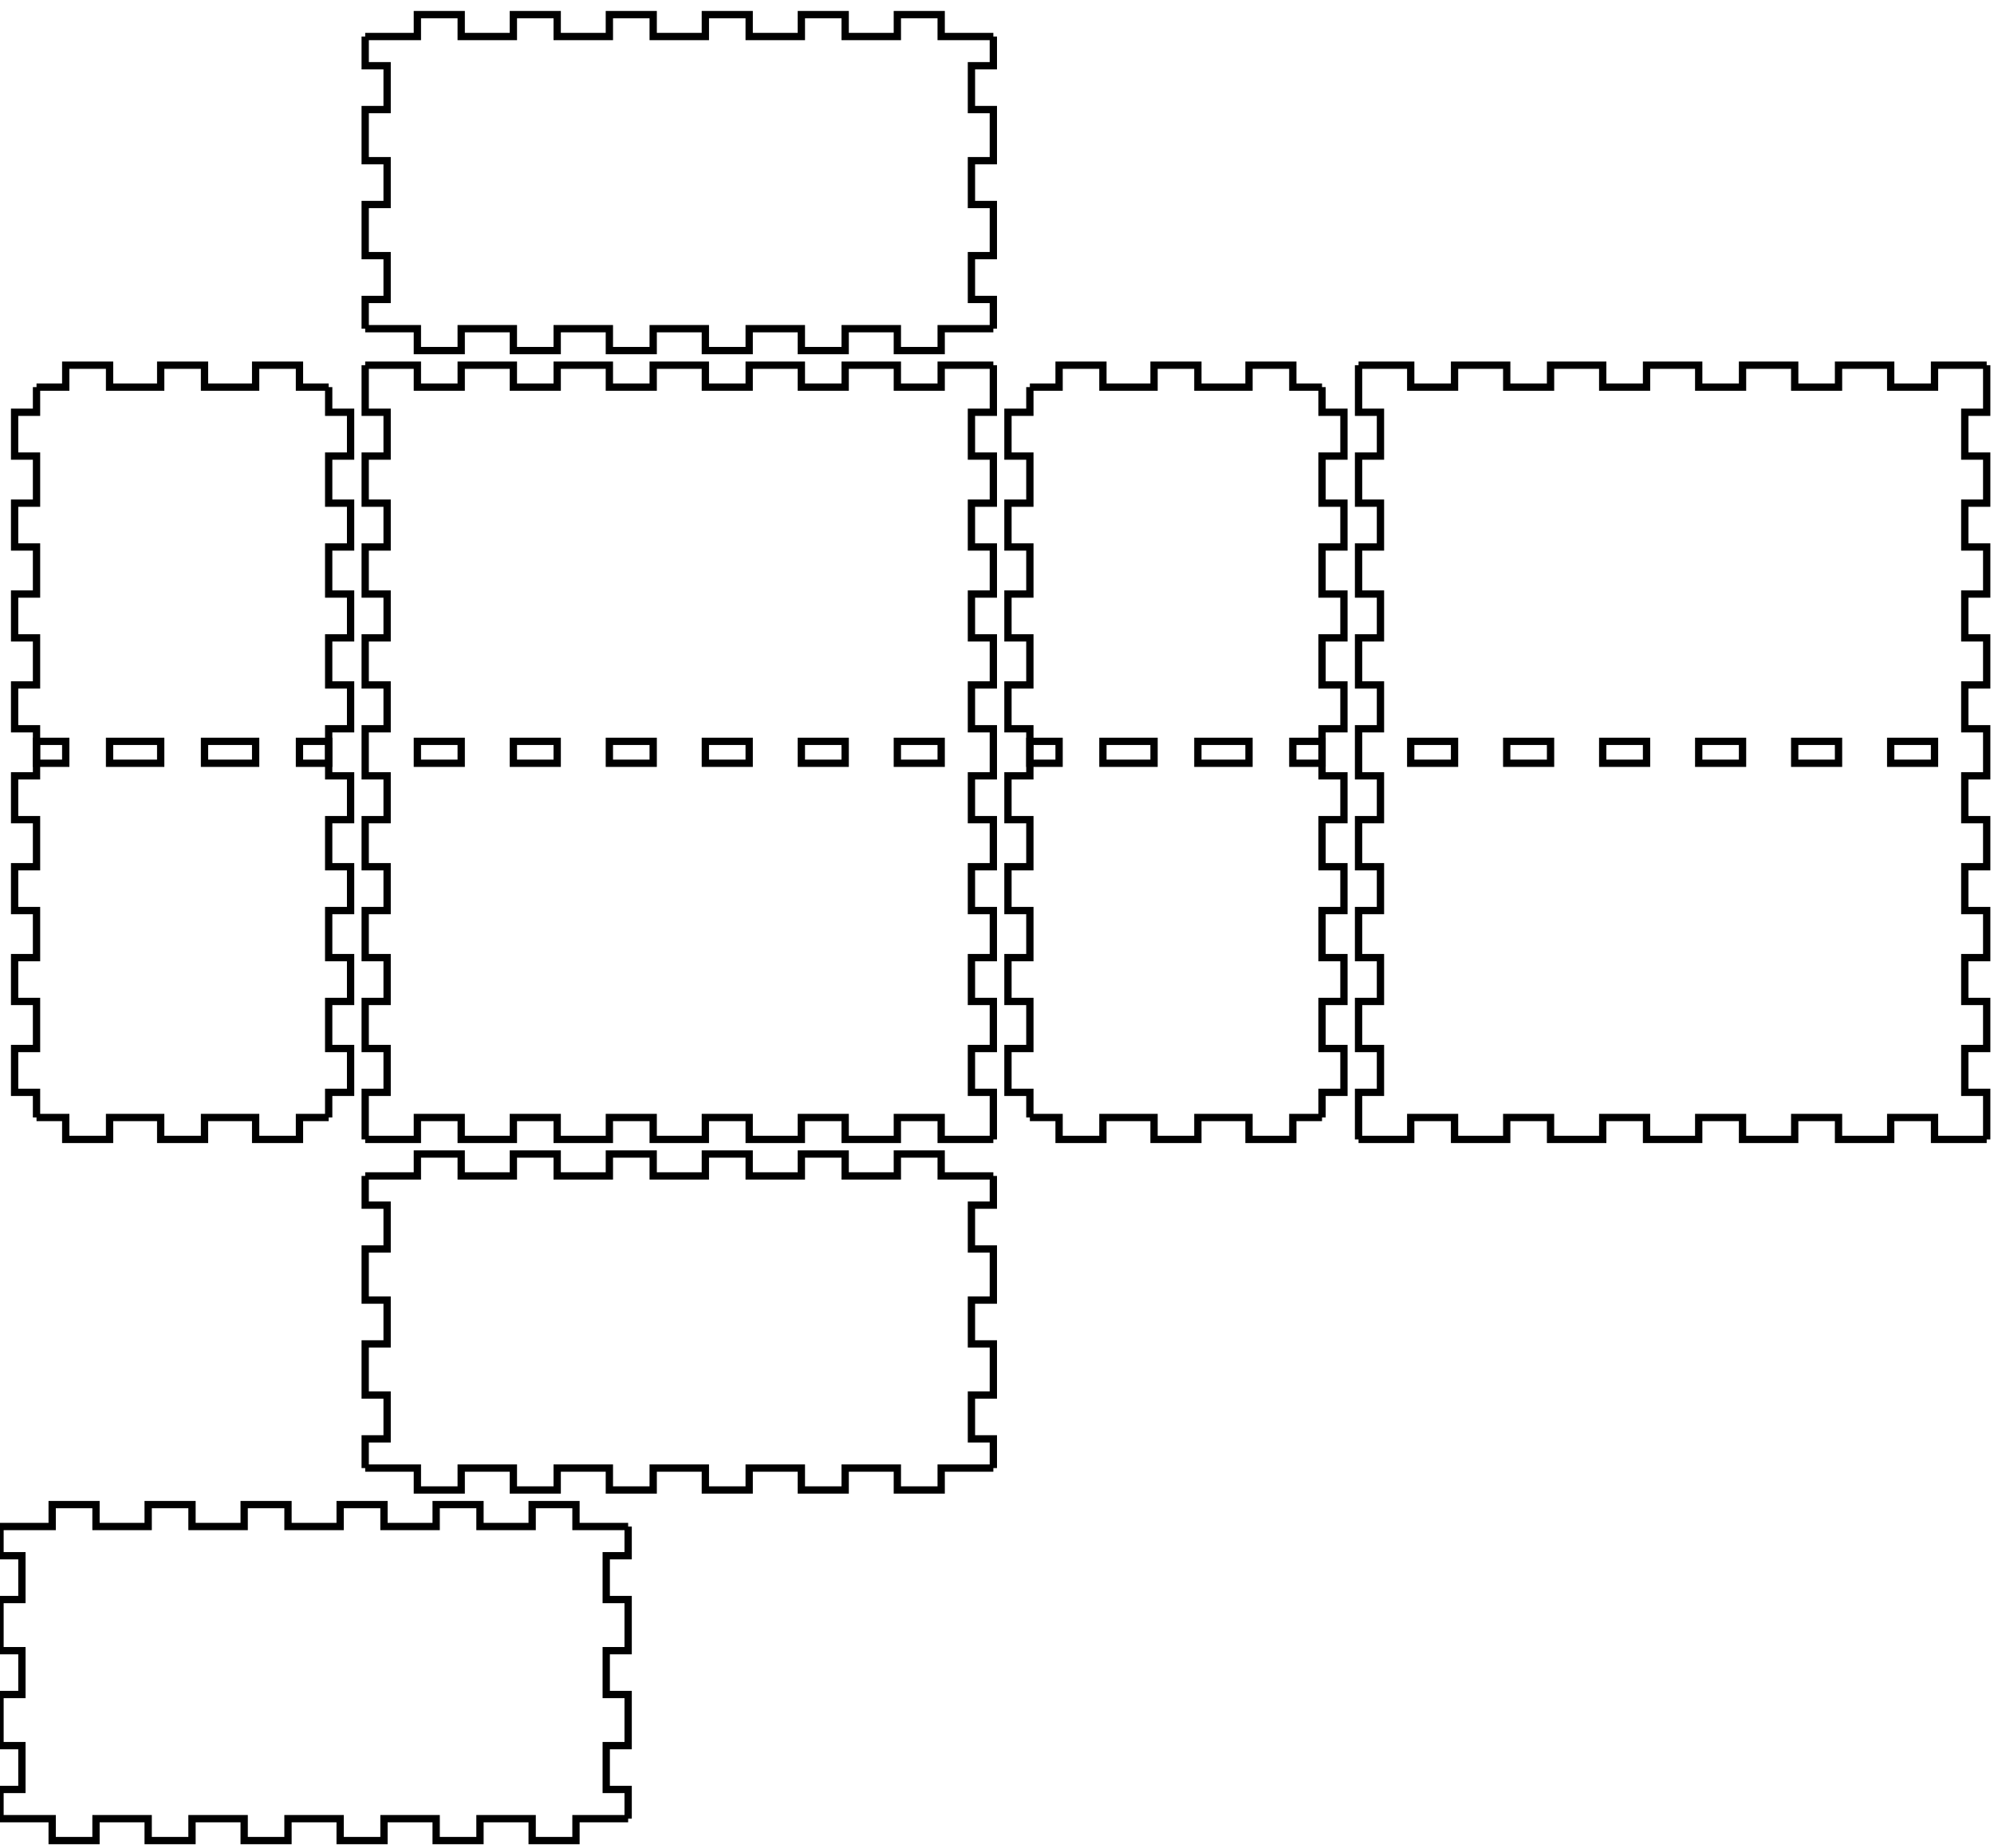
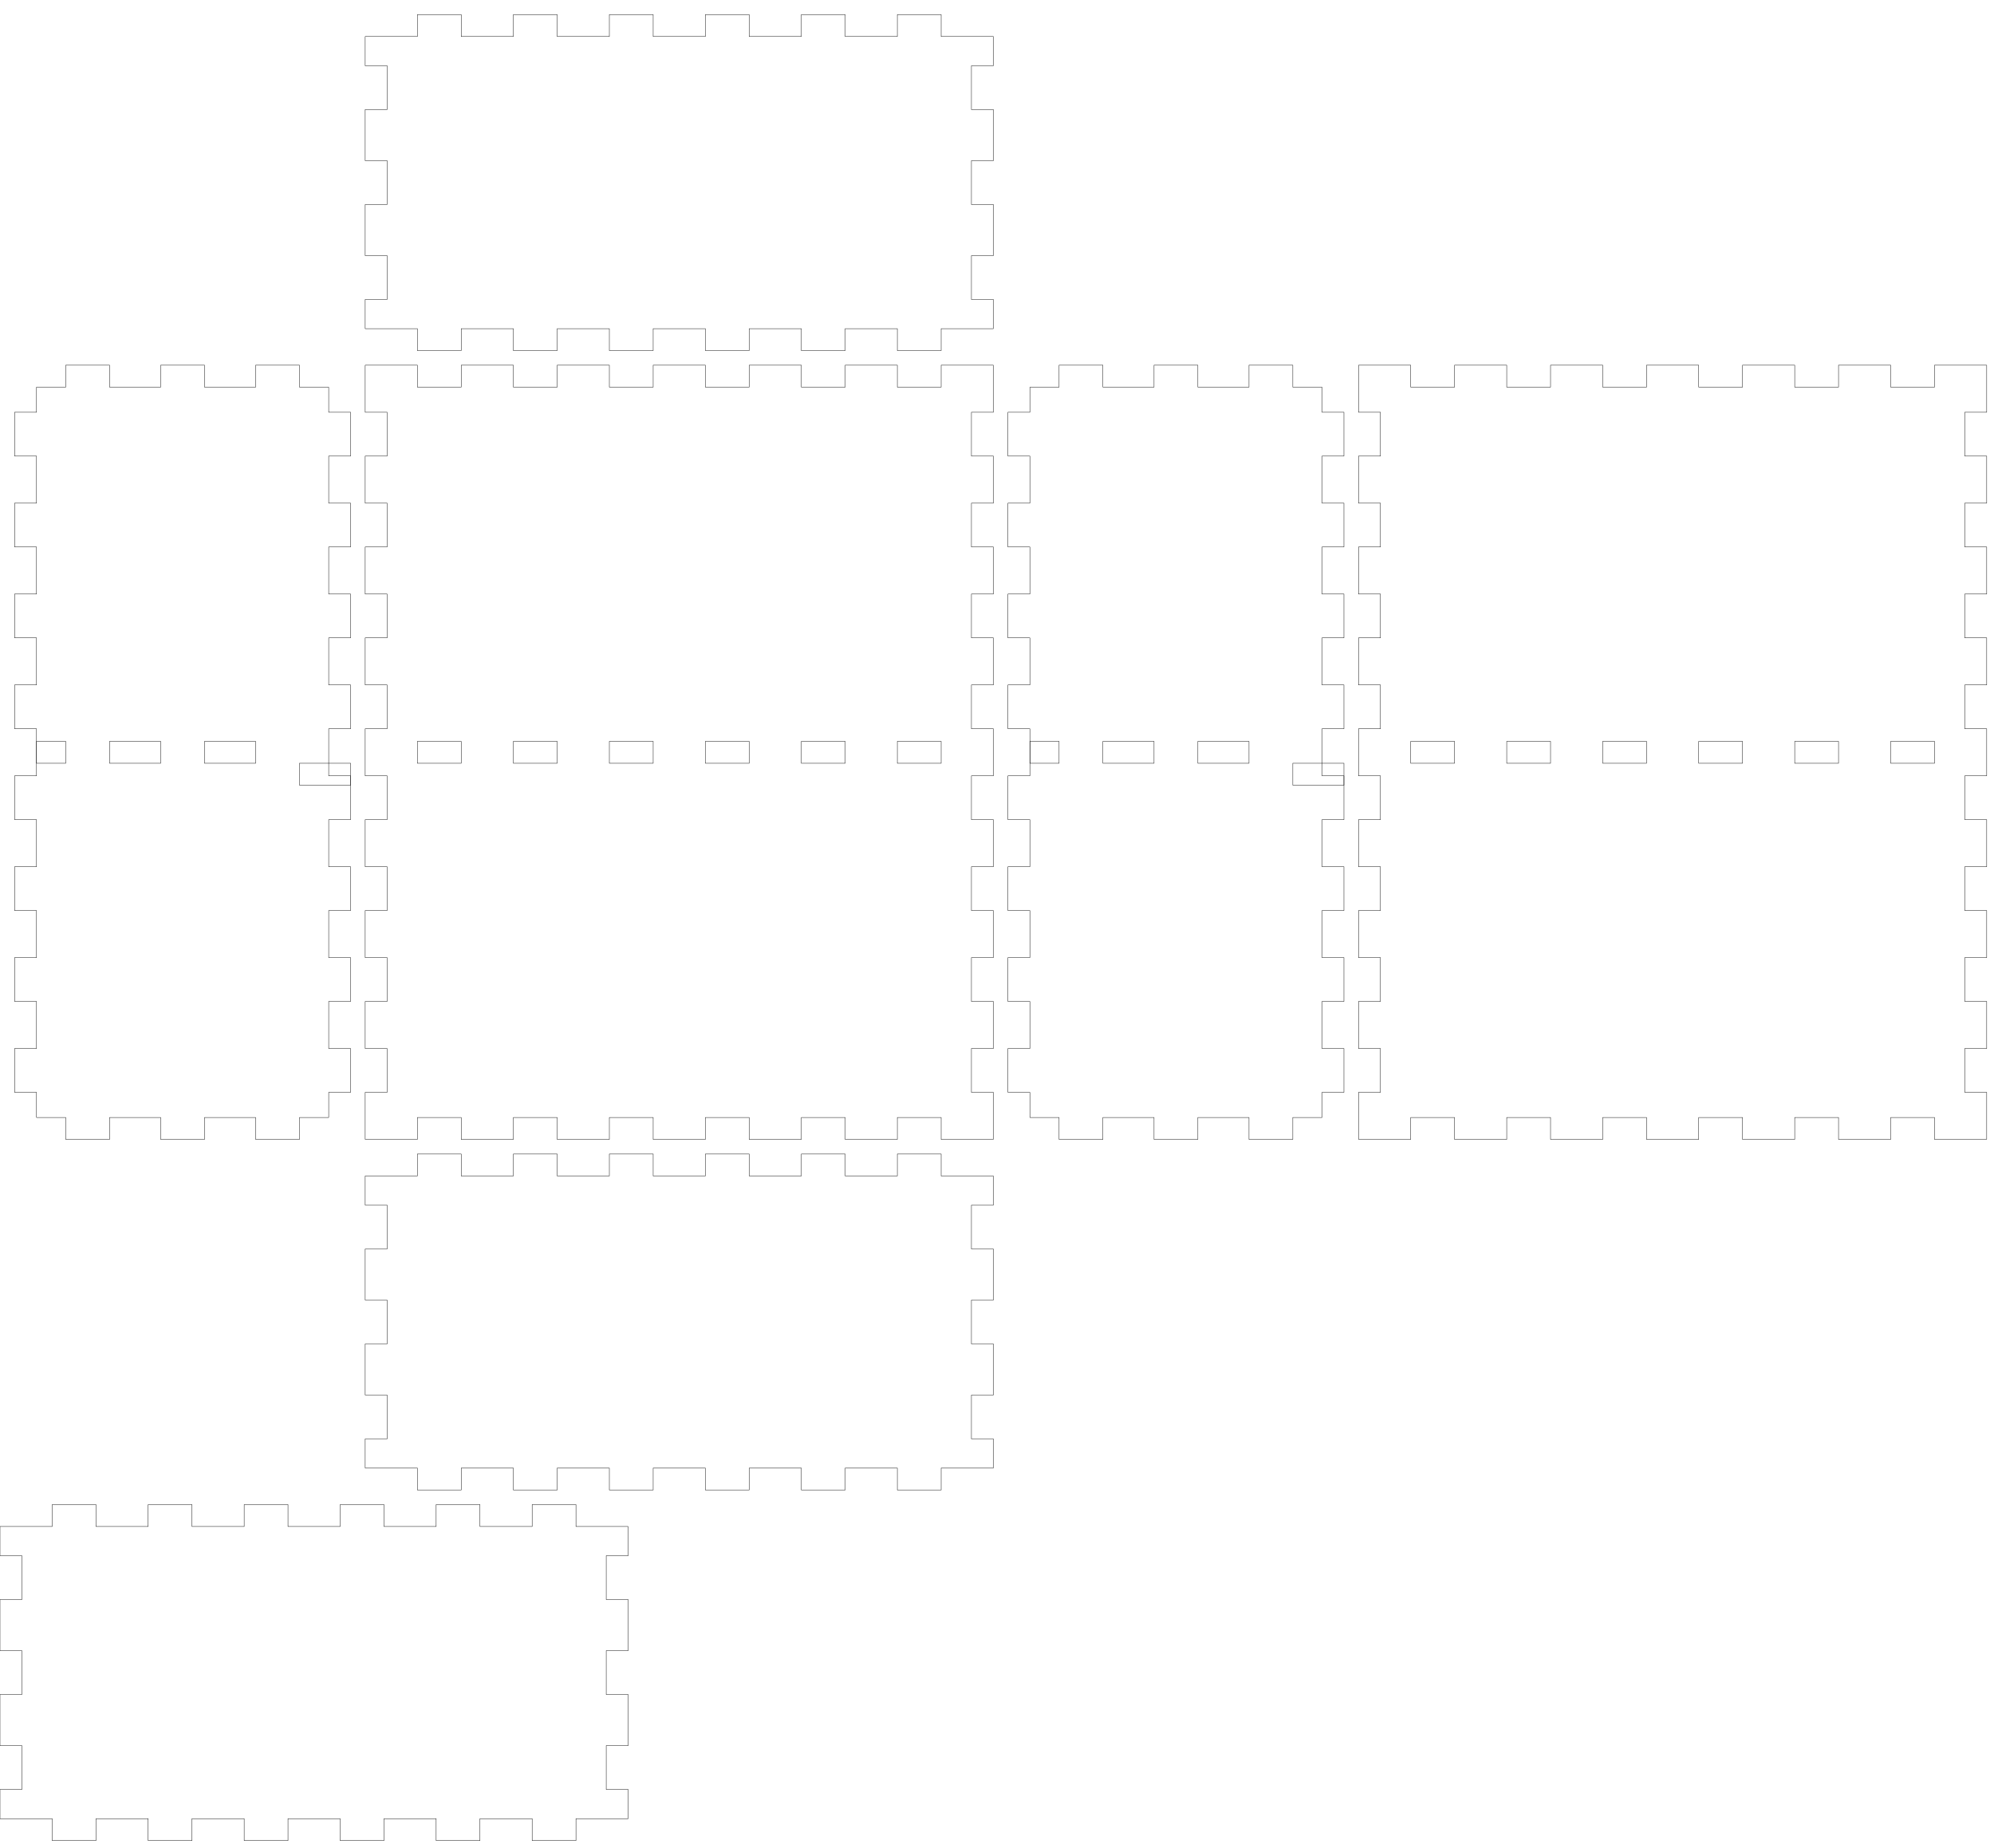
<svg xmlns="http://www.w3.org/2000/svg" width="273mm" height="253mm" viewBox="0 0 273 253" version="1.1" id="svg5">
  <defs id="defs2" />
  <g id="layer1">
    <g id="piece_001">
-       <path id="side_001" style="fill:none;stroke:#000000;stroke-width:1" d="M 50 161 L 57.143 161 L 57.143 158 L 63.143 158 L 63.143 161 L 70.286 161 L 70.286 158 L 76.286 158 L 76.286 161 L 83.429 161 L 83.429 158 L 89.429 158 L 89.429 161 L 96.571 161 L 96.571 158 L 102.571 158 L 102.571 161 L 109.714 161 L 109.714 158 L 115.714 158 L 115.714 161 L 122.857 161 L 122.857 158 L 128.857 158 L 128.857 161 L 136 161" />
-       <path id="side_002" style="fill:none;stroke:#000000;stroke-width:1" d="M 136 161 L 136 165 L 133 165 L 133 171 L 136 171 L 136 178 L 133 178 L 133 184 L 136 184 L 136 191 L 133 191 L 133 197 L 136 197 L 136 201" />
-       <path id="side_003" style="fill:none;stroke:#000000;stroke-width:1" d="M 136 201 L 128.857 201 L 128.857 204 L 122.857 204 L 122.857 201 L 115.714 201 L 115.714 204 L 109.714 204 L 109.714 201 L 102.571 201 L 102.571 204 L 96.571 204 L 96.571 201 L 89.429 201 L 89.429 204 L 83.429 204 L 83.429 201 L 76.286 201 L 76.286 204 L 70.286 204 L 70.286 201 L 63.143 201 L 63.143 204 L 57.143 204 L 57.143 201 L 50 201" />
-       <path id="side_004" style="fill:none;stroke:#000000;stroke-width:1" d="M 50 201 L 50 197 L 53 197 L 53 191 L 50 191 L 50 184 L 53 184 L 53 178 L 50 178 L 50 171 L 53 171 L 53 165 L 50 165 L 50 161" />
+       <path id="side_001" style="fill:none;stroke:#000000;stroke-width:0.051" d="M 50 161 L 57.143 161 L 57.143 158 L 63.143 158 L 63.143 161 L 70.286 161 L 70.286 158 L 76.286 158 L 76.286 161 L 83.429 161 L 83.429 158 L 89.429 158 L 89.429 161 L 96.571 161 L 96.571 158 L 102.571 158 L 102.571 161 L 109.714 161 L 109.714 158 L 115.714 158 L 115.714 161 L 122.857 161 L 122.857 158 L 128.857 158 L 128.857 161 L 136 161" />
+       <path id="side_002" style="fill:none;stroke:#000000;stroke-width:0.051" d="M 136 161 L 136 165 L 133 165 L 133 171 L 136 171 L 136 178 L 133 178 L 133 184 L 136 184 L 136 191 L 133 191 L 133 197 L 136 197 L 136 201" />
+       <path id="side_003" style="fill:none;stroke:#000000;stroke-width:0.051" d="M 136 201 L 128.857 201 L 128.857 204 L 122.857 204 L 122.857 201 L 115.714 201 L 115.714 204 L 109.714 204 L 109.714 201 L 102.571 201 L 102.571 204 L 96.571 204 L 96.571 201 L 89.429 201 L 89.429 204 L 83.429 204 L 83.429 201 L 76.286 201 L 76.286 204 L 70.286 204 L 70.286 201 L 63.143 201 L 63.143 204 L 57.143 204 L 57.143 201 L 50 201" />
+       <path id="side_004" style="fill:none;stroke:#000000;stroke-width:0.051" d="M 50 201 L 50 197 L 53 197 L 53 191 L 50 191 L 50 184 L 53 184 L 53 178 L 50 178 L 50 171 L 53 171 L 53 165 L 50 165 L 50 161" />
    </g>
    <g id="xdivider_001">
-       <path id="side_005" style="fill:none;stroke:#000000;stroke-width:1" d="M 0 209 L 7.143 209 L 7.143 206 L 13.143 206 L 13.143 209 L 20.286 209 L 20.286 206 L 26.286 206 L 26.286 209 L 33.429 209 L 33.429 206 L 39.429 206 L 39.429 209 L 46.571 209 L 46.571 206 L 52.571 206 L 52.571 209 L 59.714 209 L 59.714 206 L 65.714 206 L 65.714 209 L 72.857 209 L 72.857 206 L 78.857 206 L 78.857 209 L 86 209" />
-       <path id="side_006" style="fill:none;stroke:#000000;stroke-width:1" d="M 86 209 L 86 213 L 83 213 L 83 219 L 86 219 L 86 226 L 83 226 L 83 232 L 86 232 L 86 239 L 83 239 L 83 245 L 86 245 L 86 249" />
-       <path id="side_007" style="fill:none;stroke:#000000;stroke-width:1" d="M 86 249 L 78.857 249 L 78.857 252 L 72.857 252 L 72.857 249 L 65.714 249 L 65.714 252 L 59.714 252 L 59.714 249 L 52.571 249 L 52.571 252 L 46.571 252 L 46.571 249 L 39.429 249 L 39.429 252 L 33.429 252 L 33.429 249 L 26.286 249 L 26.286 252 L 20.286 252 L 20.286 249 L 13.143 249 L 13.143 252 L 7.143 252 L 7.143 249 L 0 249" />
-       <path id="side_008" style="fill:none;stroke:#000000;stroke-width:1" d="M 0 249 L 0 245 L 3 245 L 3 239 L 0 239 L 0 232 L 3 232 L 3 226 L 0 226 L 0 219 L 3 219 L 3 213 L 0 213 L 0 209" />
+       <path id="side_005" style="fill:none;stroke:#000000;stroke-width:0.051" d="M 0 209 L 7.143 209 L 7.143 206 L 13.143 206 L 13.143 209 L 20.286 209 L 20.286 206 L 26.286 206 L 26.286 209 L 33.429 209 L 33.429 206 L 39.429 206 L 39.429 209 L 46.571 209 L 46.571 206 L 52.571 206 L 52.571 209 L 59.714 209 L 59.714 206 L 65.714 206 L 65.714 209 L 72.857 209 L 72.857 206 L 78.857 206 L 78.857 209 L 86 209" />
+       <path id="side_006" style="fill:none;stroke:#000000;stroke-width:0.051" d="M 86 209 L 86 213 L 83 213 L 83 219 L 86 219 L 86 226 L 83 226 L 83 232 L 86 232 L 86 239 L 83 239 L 83 245 L 86 245 L 86 249" />
+       <path id="side_007" style="fill:none;stroke:#000000;stroke-width:0.051" d="M 86 249 L 78.857 249 L 78.857 252 L 72.857 252 L 72.857 249 L 65.714 249 L 65.714 252 L 59.714 252 L 59.714 249 L 52.571 249 L 52.571 252 L 46.571 252 L 46.571 249 L 39.429 249 L 39.429 252 L 33.429 252 L 33.429 249 L 26.286 249 L 26.286 252 L 20.286 252 L 20.286 249 L 13.143 249 L 13.143 252 L 7.143 252 L 7.143 249 L 0 249" />
+       <path id="side_008" style="fill:none;stroke:#000000;stroke-width:0.051" d="M 0 249 L 0 245 L 3 245 L 3 239 L 0 239 L 0 232 L 3 232 L 3 226 L 0 226 L 0 219 L 3 219 L 3 213 L 0 213 L 0 209" />
    </g>
    <g id="piece_002">
-       <path id="side_009" style="fill:none;stroke:#000000;stroke-width:1" d="M 5 53 L 9 53 L 9 50 L 15 50 L 15 53 L 22 53 L 22 50 L 28 50 L 28 53 L 35 53 L 35 50 L 41 50 L 41 53 L 45 53" />
-       <path id="hole_001" style="fill:none;stroke:#000000;stroke-width:1" d="M 5 104.5 L 9 104.5 L 9 101.5 L 5 101.5 L 5 104.5 Z" />
-       <path id="hole_002" style="fill:none;stroke:#000000;stroke-width:1" d="M 15 104.5 L 22 104.5 L 22 101.5 L 15 101.5 L 15 104.5 Z" />
-       <path id="hole_003" style="fill:none;stroke:#000000;stroke-width:1" d="M 28 104.5 L 35 104.5 L 35 101.5 L 28 101.5 L 28 104.5 Z" />
-       <path id="hole_004" style="fill:none;stroke:#000000;stroke-width:1" d="M 41 104.5 L 45 104.5 L 45 101.5 L 41 101.5 L 41 104.5 Z" />
-       <path id="side_010" style="fill:none;stroke:#000000;stroke-width:1" d="M 45 53 L 45 56.444 L 48 56.444 L 48 62.444 L 45 62.444 L 45 68.889 L 48 68.889 L 48 74.889 L 45 74.889 L 45 81.333 L 48 81.333 L 48 87.333 L 45 87.333 L 45 93.778 L 48 93.778 L 48 99.778 L 45 99.778 L 45 106.222 L 48 106.222 L 48 112.222 L 45 112.222 L 45 118.667 L 48 118.667 L 48 124.667 L 45 124.667 L 45 131.111 L 48 131.111 L 48 137.111 L 45 137.111 L 45 143.556 L 48 143.556 L 48 149.556 L 45 149.556 L 45 153" />
-       <path id="side_011" style="fill:none;stroke:#000000;stroke-width:1" d="M 45 153 L 41 153 L 41 156 L 35 156 L 35 153 L 28 153 L 28 156 L 22 156 L 22 153 L 15 153 L 15 156 L 9 156 L 9 153 L 5 153" />
-       <path id="side_012" style="fill:none;stroke:#000000;stroke-width:1" d="M 5 153 L 5 149.556 L 2 149.556 L 2 143.556 L 5 143.556 L 5 137.111 L 2 137.111 L 2 131.111 L 5 131.111 L 5 124.667 L 2 124.667 L 2 118.667 L 5 118.667 L 5 112.222 L 2 112.222 L 2 106.222 L 5 106.222 L 5 99.778 L 2 99.778 L 2 93.778 L 5 93.778 L 5 87.333 L 2 87.333 L 2 81.333 L 5 81.333 L 5 74.889 L 2 74.889 L 2 68.889 L 5 68.889 L 5 62.444 L 2 62.444 L 2 56.444 L 5 56.444 L 5 53" />
+       <path id="side_009" style="fill:none;stroke:#000000;stroke-width:0.051" d="M 5 53 L 9 53 L 9 50 L 15 50 L 15 53 L 22 53 L 22 50 L 28 50 L 28 53 L 35 53 L 35 50 L 41 50 L 41 53 L 45 53" />
+       <path id="hole_001" style="fill:none;stroke:#000000;stroke-width:0.051" d="M 5 104.5 L 9 104.5 L 9 101.5 L 5 101.5 L 5 104.5 Z" />
+       <path id="hole_002" style="fill:none;stroke:#000000;stroke-width:0.051" d="M 15 104.5 L 22 104.5 L 22 101.5 L 15 101.5 L 15 104.5 Z" />
+       <path id="hole_003" style="fill:none;stroke:#000000;stroke-width:0.051" d="M 28 104.5 L 35 104.5 L 35 101.5 L 28 101.5 L 28 104.5 Z" />
+       <path id="hole_004" style="fill:none;stroke:#000000;stroke-width:0.051" d="M 41 104.5 L 48 104.5 L 48 107.5 L 41 107.5 L 41 104.5 Z" />
+       <path id="side_010" style="fill:none;stroke:#000000;stroke-width:0.051" d="M 45 53 L 45 56.444 L 48 56.444 L 48 62.444 L 45 62.444 L 45 68.889 L 48 68.889 L 48 74.889 L 45 74.889 L 45 81.333 L 48 81.333 L 48 87.333 L 45 87.333 L 45 93.778 L 48 93.778 L 48 99.778 L 45 99.778 L 45 106.222 L 48 106.222 L 48 112.222 L 45 112.222 L 45 118.667 L 48 118.667 L 48 124.667 L 45 124.667 L 45 131.111 L 48 131.111 L 48 137.111 L 45 137.111 L 45 143.556 L 48 143.556 L 48 149.556 L 45 149.556 L 45 153" />
+       <path id="side_011" style="fill:none;stroke:#000000;stroke-width:0.051" d="M 45 153 L 41 153 L 41 156 L 35 156 L 35 153 L 28 153 L 28 156 L 22 156 L 22 153 L 15 153 L 15 156 L 9 156 L 9 153 L 5 153" />
+       <path id="side_012" style="fill:none;stroke:#000000;stroke-width:0.051" d="M 5 153 L 5 149.556 L 2 149.556 L 2 143.556 L 5 143.556 L 5 137.111 L 2 137.111 L 2 131.111 L 5 131.111 L 5 124.667 L 2 124.667 L 2 118.667 L 5 118.667 L 5 112.222 L 2 112.222 L 2 106.222 L 5 106.222 L 5 99.778 L 2 99.778 L 2 93.778 L 5 93.778 L 5 87.333 L 2 87.333 L 2 81.333 L 5 81.333 L 5 74.889 L 2 74.889 L 2 68.889 L 5 68.889 L 5 62.444 L 2 62.444 L 2 56.444 L 5 56.444 L 5 53" />
    </g>
    <g id="piece_003">
-       <path id="side_013" style="fill:none;stroke:#000000;stroke-width:1" d="M 50 50 L 57.143 50 L 57.143 53 L 63.143 53 L 63.143 50 L 70.286 50 L 70.286 53 L 76.286 53 L 76.286 50 L 83.429 50 L 83.429 53 L 89.429 53 L 89.429 50 L 96.571 50 L 96.571 53 L 102.571 53 L 102.571 50 L 109.714 50 L 109.714 53 L 115.714 53 L 115.714 50 L 122.857 50 L 122.857 53 L 128.857 53 L 128.857 50 L 136 50" />
-       <path id="hole_005" style="fill:none;stroke:#000000;stroke-width:1" d="M 57.143 104.5 L 63.143 104.5 L 63.143 101.5 L 57.143 101.5 L 57.143 104.5 Z" />
-       <path id="hole_006" style="fill:none;stroke:#000000;stroke-width:1" d="M 70.286 104.5 L 76.286 104.5 L 76.286 101.5 L 70.286 101.5 L 70.286 104.5 Z" />
-       <path id="hole_007" style="fill:none;stroke:#000000;stroke-width:1" d="M 83.429 104.5 L 89.429 104.5 L 89.429 101.5 L 83.429 101.5 L 83.429 104.5 Z" />
-       <path id="hole_008" style="fill:none;stroke:#000000;stroke-width:1" d="M 96.571 104.5 L 102.571 104.5 L 102.571 101.5 L 96.571 101.5 L 96.571 104.5 Z" />
-       <path id="hole_009" style="fill:none;stroke:#000000;stroke-width:1" d="M 109.714 104.5 L 115.714 104.5 L 115.714 101.5 L 109.714 101.5 L 109.714 104.5 Z" />
-       <path id="hole_010" style="fill:none;stroke:#000000;stroke-width:1" d="M 122.857 104.5 L 128.857 104.5 L 128.857 101.5 L 122.857 101.5 L 122.857 104.5 Z" />
-       <path id="side_014" style="fill:none;stroke:#000000;stroke-width:1" d="M 136 50 L 136 56.444 L 133 56.444 L 133 62.444 L 136 62.444 L 136 68.889 L 133 68.889 L 133 74.889 L 136 74.889 L 136 81.333 L 133 81.333 L 133 87.333 L 136 87.333 L 136 93.778 L 133 93.778 L 133 99.778 L 136 99.778 L 136 106.222 L 133 106.222 L 133 112.222 L 136 112.222 L 136 118.667 L 133 118.667 L 133 124.667 L 136 124.667 L 136 131.111 L 133 131.111 L 133 137.111 L 136 137.111 L 136 143.556 L 133 143.556 L 133 149.556 L 136 149.556 L 136 156" />
-       <path id="side_015" style="fill:none;stroke:#000000;stroke-width:1" d="M 136 156 L 128.857 156 L 128.857 153 L 122.857 153 L 122.857 156 L 115.714 156 L 115.714 153 L 109.714 153 L 109.714 156 L 102.571 156 L 102.571 153 L 96.571 153 L 96.571 156 L 89.429 156 L 89.429 153 L 83.429 153 L 83.429 156 L 76.286 156 L 76.286 153 L 70.286 153 L 70.286 156 L 63.143 156 L 63.143 153 L 57.143 153 L 57.143 156 L 50 156" />
-       <path id="side_016" style="fill:none;stroke:#000000;stroke-width:1" d="M 50 156 L 50 149.556 L 53 149.556 L 53 143.556 L 50 143.556 L 50 137.111 L 53 137.111 L 53 131.111 L 50 131.111 L 50 124.667 L 53 124.667 L 53 118.667 L 50 118.667 L 50 112.222 L 53 112.222 L 53 106.222 L 50 106.222 L 50 99.778 L 53 99.778 L 53 93.778 L 50 93.778 L 50 87.333 L 53 87.333 L 53 81.333 L 50 81.333 L 50 74.889 L 53 74.889 L 53 68.889 L 50 68.889 L 50 62.444 L 53 62.444 L 53 56.444 L 50 56.444 L 50 50" />
+       <path id="side_013" style="fill:none;stroke:#000000;stroke-width:0.051" d="M 50 50 L 57.143 50 L 57.143 53 L 63.143 53 L 63.143 50 L 70.286 50 L 70.286 53 L 76.286 53 L 76.286 50 L 83.429 50 L 83.429 53 L 89.429 53 L 89.429 50 L 96.571 50 L 96.571 53 L 102.571 53 L 102.571 50 L 109.714 50 L 109.714 53 L 115.714 53 L 115.714 50 L 122.857 50 L 122.857 53 L 128.857 53 L 128.857 50 L 136 50" />
+       <path id="hole_005" style="fill:none;stroke:#000000;stroke-width:0.051" d="M 57.143 104.5 L 63.143 104.5 L 63.143 101.5 L 57.143 101.5 L 57.143 104.5 Z" />
+       <path id="hole_006" style="fill:none;stroke:#000000;stroke-width:0.051" d="M 70.286 104.5 L 76.286 104.5 L 76.286 101.5 L 70.286 101.5 L 70.286 104.5 Z" />
+       <path id="hole_007" style="fill:none;stroke:#000000;stroke-width:0.051" d="M 83.429 104.5 L 89.429 104.5 L 89.429 101.5 L 83.429 101.5 L 83.429 104.5 Z" />
+       <path id="hole_008" style="fill:none;stroke:#000000;stroke-width:0.051" d="M 96.571 104.5 L 102.571 104.5 L 102.571 101.5 L 96.571 101.5 L 96.571 104.5 Z" />
+       <path id="hole_009" style="fill:none;stroke:#000000;stroke-width:0.051" d="M 109.714 104.5 L 115.714 104.5 L 115.714 101.5 L 109.714 101.5 L 109.714 104.5 Z" />
+       <path id="hole_010" style="fill:none;stroke:#000000;stroke-width:0.051" d="M 122.857 104.5 L 128.857 104.5 L 128.857 101.5 L 122.857 101.5 L 122.857 104.5 Z" />
+       <path id="side_014" style="fill:none;stroke:#000000;stroke-width:0.051" d="M 136 50 L 136 56.444 L 133 56.444 L 133 62.444 L 136 62.444 L 136 68.889 L 133 68.889 L 133 74.889 L 136 74.889 L 136 81.333 L 133 81.333 L 133 87.333 L 136 87.333 L 136 93.778 L 133 93.778 L 133 99.778 L 136 99.778 L 136 106.222 L 133 106.222 L 133 112.222 L 136 112.222 L 136 118.667 L 133 118.667 L 133 124.667 L 136 124.667 L 136 131.111 L 133 131.111 L 133 137.111 L 136 137.111 L 136 143.556 L 133 143.556 L 133 149.556 L 136 149.556 L 136 156" />
+       <path id="side_015" style="fill:none;stroke:#000000;stroke-width:0.051" d="M 136 156 L 128.857 156 L 128.857 153 L 122.857 153 L 122.857 156 L 115.714 156 L 115.714 153 L 109.714 153 L 109.714 156 L 102.571 156 L 102.571 153 L 96.571 153 L 96.571 156 L 89.429 156 L 89.429 153 L 83.429 153 L 83.429 156 L 76.286 156 L 76.286 153 L 70.286 153 L 70.286 156 L 63.143 156 L 63.143 153 L 57.143 153 L 57.143 156 L 50 156" />
+       <path id="side_016" style="fill:none;stroke:#000000;stroke-width:0.051" d="M 50 156 L 50 149.556 L 53 149.556 L 53 143.556 L 50 143.556 L 50 137.111 L 53 137.111 L 53 131.111 L 50 131.111 L 50 124.667 L 53 124.667 L 53 118.667 L 50 118.667 L 50 112.222 L 53 112.222 L 53 106.222 L 50 106.222 L 50 99.778 L 53 99.778 L 53 93.778 L 50 93.778 L 50 87.333 L 53 87.333 L 53 81.333 L 50 81.333 L 50 74.889 L 53 74.889 L 53 68.889 L 50 68.889 L 50 62.444 L 53 62.444 L 53 56.444 L 50 56.444 L 50 50" />
    </g>
    <g id="piece_004">
-       <path id="side_017" style="fill:none;stroke:#000000;stroke-width:1" d="M 141 53 L 145 53 L 145 50 L 151 50 L 151 53 L 158 53 L 158 50 L 164 50 L 164 53 L 171 53 L 171 50 L 177 50 L 177 53 L 181 53" />
-       <path id="hole_011" style="fill:none;stroke:#000000;stroke-width:1" d="M 141 104.5 L 145 104.5 L 145 101.5 L 141 101.5 L 141 104.5 Z" />
-       <path id="hole_012" style="fill:none;stroke:#000000;stroke-width:1" d="M 151 104.5 L 158 104.5 L 158 101.5 L 151 101.5 L 151 104.5 Z" />
-       <path id="hole_013" style="fill:none;stroke:#000000;stroke-width:1" d="M 164 104.5 L 171 104.5 L 171 101.5 L 164 101.5 L 164 104.5 Z" />
-       <path id="hole_014" style="fill:none;stroke:#000000;stroke-width:1" d="M 177 104.5 L 181 104.5 L 181 101.5 L 177 101.5 L 177 104.5 Z" />
-       <path id="side_018" style="fill:none;stroke:#000000;stroke-width:1" d="M 181 53 L 181 56.444 L 184 56.444 L 184 62.444 L 181 62.444 L 181 68.889 L 184 68.889 L 184 74.889 L 181 74.889 L 181 81.333 L 184 81.333 L 184 87.333 L 181 87.333 L 181 93.778 L 184 93.778 L 184 99.778 L 181 99.778 L 181 106.222 L 184 106.222 L 184 112.222 L 181 112.222 L 181 118.667 L 184 118.667 L 184 124.667 L 181 124.667 L 181 131.111 L 184 131.111 L 184 137.111 L 181 137.111 L 181 143.556 L 184 143.556 L 184 149.556 L 181 149.556 L 181 153" />
-       <path id="side_019" style="fill:none;stroke:#000000;stroke-width:1" d="M 181 153 L 177 153 L 177 156 L 171 156 L 171 153 L 164 153 L 164 156 L 158 156 L 158 153 L 151 153 L 151 156 L 145 156 L 145 153 L 141 153" />
-       <path id="side_020" style="fill:none;stroke:#000000;stroke-width:1" d="M 141 153 L 141 149.556 L 138 149.556 L 138 143.556 L 141 143.556 L 141 137.111 L 138 137.111 L 138 131.111 L 141 131.111 L 141 124.667 L 138 124.667 L 138 118.667 L 141 118.667 L 141 112.222 L 138 112.222 L 138 106.222 L 141 106.222 L 141 99.778 L 138 99.778 L 138 93.778 L 141 93.778 L 141 87.333 L 138 87.333 L 138 81.333 L 141 81.333 L 141 74.889 L 138 74.889 L 138 68.889 L 141 68.889 L 141 62.444 L 138 62.444 L 138 56.444 L 141 56.444 L 141 53" />
+       <path id="side_017" style="fill:none;stroke:#000000;stroke-width:0.051" d="M 141 53 L 145 53 L 145 50 L 151 50 L 151 53 L 158 53 L 158 50 L 164 50 L 164 53 L 171 53 L 171 50 L 177 50 L 177 53 L 181 53" />
+       <path id="hole_011" style="fill:none;stroke:#000000;stroke-width:0.051" d="M 141 104.5 L 145 104.5 L 145 101.5 L 141 101.5 L 141 104.5 Z" />
+       <path id="hole_012" style="fill:none;stroke:#000000;stroke-width:0.051" d="M 151 104.5 L 158 104.5 L 158 101.5 L 151 101.5 L 151 104.5 Z" />
+       <path id="hole_013" style="fill:none;stroke:#000000;stroke-width:0.051" d="M 164 104.5 L 171 104.5 L 171 101.5 L 164 101.5 L 164 104.5 Z" />
+       <path id="hole_014" style="fill:none;stroke:#000000;stroke-width:0.051" d="M 177 104.5 L 184 104.5 L 184 107.5 L 177 107.5 L 177 104.5 Z" />
+       <path id="side_018" style="fill:none;stroke:#000000;stroke-width:0.051" d="M 181 53 L 181 56.444 L 184 56.444 L 184 62.444 L 181 62.444 L 181 68.889 L 184 68.889 L 184 74.889 L 181 74.889 L 181 81.333 L 184 81.333 L 184 87.333 L 181 87.333 L 181 93.778 L 184 93.778 L 184 99.778 L 181 99.778 L 181 106.222 L 184 106.222 L 184 112.222 L 181 112.222 L 181 118.667 L 184 118.667 L 184 124.667 L 181 124.667 L 181 131.111 L 184 131.111 L 184 137.111 L 181 137.111 L 181 143.556 L 184 143.556 L 184 149.556 L 181 149.556 L 181 153" />
+       <path id="side_019" style="fill:none;stroke:#000000;stroke-width:0.051" d="M 181 153 L 177 153 L 177 156 L 171 156 L 171 153 L 164 153 L 164 156 L 158 156 L 158 153 L 151 153 L 151 156 L 145 156 L 145 153 L 141 153" />
+       <path id="side_020" style="fill:none;stroke:#000000;stroke-width:0.051" d="M 141 153 L 141 149.556 L 138 149.556 L 138 143.556 L 141 143.556 L 141 137.111 L 138 137.111 L 138 131.111 L 141 131.111 L 141 124.667 L 138 124.667 L 138 118.667 L 141 118.667 L 141 112.222 L 138 112.222 L 138 106.222 L 141 106.222 L 141 99.778 L 138 99.778 L 138 93.778 L 141 93.778 L 141 87.333 L 138 87.333 L 138 81.333 L 141 81.333 L 141 74.889 L 138 74.889 L 138 68.889 L 141 68.889 L 141 62.444 L 138 62.444 L 138 56.444 L 141 56.444 L 141 53" />
    </g>
    <g id="piece_005">
-       <path id="side_021" style="fill:none;stroke:#000000;stroke-width:1" d="M 186 50 L 193.143 50 L 193.143 53 L 199.143 53 L 199.143 50 L 206.286 50 L 206.286 53 L 212.286 53 L 212.286 50 L 219.429 50 L 219.429 53 L 225.429 53 L 225.429 50 L 232.571 50 L 232.571 53 L 238.571 53 L 238.571 50 L 245.714 50 L 245.714 53 L 251.714 53 L 251.714 50 L 258.857 50 L 258.857 53 L 264.857 53 L 264.857 50 L 272 50" />
-       <path id="hole_015" style="fill:none;stroke:#000000;stroke-width:1" d="M 193.143 104.5 L 199.143 104.5 L 199.143 101.5 L 193.143 101.5 L 193.143 104.5 Z" />
-       <path id="hole_016" style="fill:none;stroke:#000000;stroke-width:1" d="M 206.286 104.5 L 212.286 104.5 L 212.286 101.5 L 206.286 101.5 L 206.286 104.5 Z" />
-       <path id="hole_017" style="fill:none;stroke:#000000;stroke-width:1" d="M 219.429 104.5 L 225.429 104.5 L 225.429 101.5 L 219.429 101.5 L 219.429 104.5 Z" />
-       <path id="hole_018" style="fill:none;stroke:#000000;stroke-width:1" d="M 232.571 104.5 L 238.571 104.5 L 238.571 101.5 L 232.571 101.5 L 232.571 104.5 Z" />
-       <path id="hole_019" style="fill:none;stroke:#000000;stroke-width:1" d="M 245.714 104.5 L 251.714 104.5 L 251.714 101.5 L 245.714 101.5 L 245.714 104.5 Z" />
-       <path id="hole_020" style="fill:none;stroke:#000000;stroke-width:1" d="M 258.857 104.5 L 264.857 104.5 L 264.857 101.5 L 258.857 101.5 L 258.857 104.5 Z" />
-       <path id="side_022" style="fill:none;stroke:#000000;stroke-width:1" d="M 272 50 L 272 56.444 L 269 56.444 L 269 62.444 L 272 62.444 L 272 68.889 L 269 68.889 L 269 74.889 L 272 74.889 L 272 81.333 L 269 81.333 L 269 87.333 L 272 87.333 L 272 93.778 L 269 93.778 L 269 99.778 L 272 99.778 L 272 106.222 L 269 106.222 L 269 112.222 L 272 112.222 L 272 118.667 L 269 118.667 L 269 124.667 L 272 124.667 L 272 131.111 L 269 131.111 L 269 137.111 L 272 137.111 L 272 143.556 L 269 143.556 L 269 149.556 L 272 149.556 L 272 156" />
-       <path id="side_023" style="fill:none;stroke:#000000;stroke-width:1" d="M 272 156 L 264.857 156 L 264.857 153 L 258.857 153 L 258.857 156 L 251.714 156 L 251.714 153 L 245.714 153 L 245.714 156 L 238.571 156 L 238.571 153 L 232.571 153 L 232.571 156 L 225.429 156 L 225.429 153 L 219.429 153 L 219.429 156 L 212.286 156 L 212.286 153 L 206.286 153 L 206.286 156 L 199.143 156 L 199.143 153 L 193.143 153 L 193.143 156 L 186 156" />
-       <path id="side_024" style="fill:none;stroke:#000000;stroke-width:1" d="M 186 156 L 186 149.556 L 189 149.556 L 189 143.556 L 186 143.556 L 186 137.111 L 189 137.111 L 189 131.111 L 186 131.111 L 186 124.667 L 189 124.667 L 189 118.667 L 186 118.667 L 186 112.222 L 189 112.222 L 189 106.222 L 186 106.222 L 186 99.778 L 189 99.778 L 189 93.778 L 186 93.778 L 186 87.333 L 189 87.333 L 189 81.333 L 186 81.333 L 186 74.889 L 189 74.889 L 189 68.889 L 186 68.889 L 186 62.444 L 189 62.444 L 189 56.444 L 186 56.444 L 186 50" />
+       <path id="side_021" style="fill:none;stroke:#000000;stroke-width:0.051" d="M 186 50 L 193.143 50 L 193.143 53 L 199.143 53 L 199.143 50 L 206.286 50 L 206.286 53 L 212.286 53 L 212.286 50 L 219.429 50 L 219.429 53 L 225.429 53 L 225.429 50 L 232.571 50 L 232.571 53 L 238.571 53 L 238.571 50 L 245.714 50 L 245.714 53 L 251.714 53 L 251.714 50 L 258.857 50 L 258.857 53 L 264.857 53 L 264.857 50 L 272 50" />
+       <path id="hole_015" style="fill:none;stroke:#000000;stroke-width:0.051" d="M 193.143 104.5 L 199.143 104.5 L 199.143 101.5 L 193.143 101.5 L 193.143 104.5 Z" />
+       <path id="hole_016" style="fill:none;stroke:#000000;stroke-width:0.051" d="M 206.286 104.5 L 212.286 104.5 L 212.286 101.5 L 206.286 101.5 L 206.286 104.5 Z" />
+       <path id="hole_017" style="fill:none;stroke:#000000;stroke-width:0.051" d="M 219.429 104.5 L 225.429 104.5 L 225.429 101.5 L 219.429 101.5 L 219.429 104.5 Z" />
+       <path id="hole_018" style="fill:none;stroke:#000000;stroke-width:0.051" d="M 232.571 104.5 L 238.571 104.5 L 238.571 101.5 L 232.571 101.5 L 232.571 104.5 Z" />
+       <path id="hole_019" style="fill:none;stroke:#000000;stroke-width:0.051" d="M 245.714 104.5 L 251.714 104.5 L 251.714 101.5 L 245.714 101.5 L 245.714 104.5 Z" />
+       <path id="hole_020" style="fill:none;stroke:#000000;stroke-width:0.051" d="M 258.857 104.5 L 264.857 104.5 L 264.857 101.5 L 258.857 101.5 L 258.857 104.5 Z" />
+       <path id="side_022" style="fill:none;stroke:#000000;stroke-width:0.051" d="M 272 50 L 272 56.444 L 269 56.444 L 269 62.444 L 272 62.444 L 272 68.889 L 269 68.889 L 269 74.889 L 272 74.889 L 272 81.333 L 269 81.333 L 269 87.333 L 272 87.333 L 272 93.778 L 269 93.778 L 269 99.778 L 272 99.778 L 272 106.222 L 269 106.222 L 269 112.222 L 272 112.222 L 272 118.667 L 269 118.667 L 269 124.667 L 272 124.667 L 272 131.111 L 269 131.111 L 269 137.111 L 272 137.111 L 272 143.556 L 269 143.556 L 269 149.556 L 272 149.556 L 272 156" />
+       <path id="side_023" style="fill:none;stroke:#000000;stroke-width:0.051" d="M 272 156 L 264.857 156 L 264.857 153 L 258.857 153 L 258.857 156 L 251.714 156 L 251.714 153 L 245.714 153 L 245.714 156 L 238.571 156 L 238.571 153 L 232.571 153 L 232.571 156 L 225.429 156 L 225.429 153 L 219.429 153 L 219.429 156 L 212.286 156 L 212.286 153 L 206.286 153 L 206.286 156 L 199.143 156 L 199.143 153 L 193.143 153 L 193.143 156 L 186 156" />
+       <path id="side_024" style="fill:none;stroke:#000000;stroke-width:0.051" d="M 186 156 L 186 149.556 L 189 149.556 L 189 143.556 L 186 143.556 L 186 137.111 L 189 137.111 L 189 131.111 L 186 131.111 L 186 124.667 L 189 124.667 L 189 118.667 L 186 118.667 L 186 112.222 L 189 112.222 L 189 106.222 L 186 106.222 L 186 99.778 L 189 99.778 L 189 93.778 L 186 93.778 L 186 87.333 L 189 87.333 L 189 81.333 L 186 81.333 L 186 74.889 L 189 74.889 L 189 68.889 L 186 68.889 L 186 62.444 L 189 62.444 L 189 56.444 L 186 56.444 L 186 50" />
    </g>
    <g id="piece_006">
-       <path id="side_025" style="fill:none;stroke:#000000;stroke-width:1" d="M 50 5 L 57.143 5 L 57.143 2 L 63.143 2 L 63.143 5 L 70.286 5 L 70.286 2 L 76.286 2 L 76.286 5 L 83.429 5 L 83.429 2 L 89.429 2 L 89.429 5 L 96.571 5 L 96.571 2 L 102.571 2 L 102.571 5 L 109.714 5 L 109.714 2 L 115.714 2 L 115.714 5 L 122.857 5 L 122.857 2 L 128.857 2 L 128.857 5 L 136 5" />
-       <path id="side_026" style="fill:none;stroke:#000000;stroke-width:1" d="M 136 5 L 136 9 L 133 9 L 133 15 L 136 15 L 136 22 L 133 22 L 133 28 L 136 28 L 136 35 L 133 35 L 133 41 L 136 41 L 136 45" />
-       <path id="side_027" style="fill:none;stroke:#000000;stroke-width:1" d="M 136 45 L 128.857 45 L 128.857 48 L 122.857 48 L 122.857 45 L 115.714 45 L 115.714 48 L 109.714 48 L 109.714 45 L 102.571 45 L 102.571 48 L 96.571 48 L 96.571 45 L 89.429 45 L 89.429 48 L 83.429 48 L 83.429 45 L 76.286 45 L 76.286 48 L 70.286 48 L 70.286 45 L 63.143 45 L 63.143 48 L 57.143 48 L 57.143 45 L 50 45" />
-       <path id="side_028" style="fill:none;stroke:#000000;stroke-width:1" d="M 50 45 L 50 41 L 53 41 L 53 35 L 50 35 L 50 28 L 53 28 L 53 22 L 50 22 L 50 15 L 53 15 L 53 9 L 50 9 L 50 5" />
+       <path id="side_025" style="fill:none;stroke:#000000;stroke-width:0.051" d="M 50 5 L 57.143 5 L 57.143 2 L 63.143 2 L 63.143 5 L 70.286 5 L 70.286 2 L 76.286 2 L 76.286 5 L 83.429 5 L 83.429 2 L 89.429 2 L 89.429 5 L 96.571 5 L 96.571 2 L 102.571 2 L 102.571 5 L 109.714 5 L 109.714 2 L 115.714 2 L 115.714 5 L 122.857 5 L 122.857 2 L 128.857 2 L 128.857 5 L 136 5" />
+       <path id="side_026" style="fill:none;stroke:#000000;stroke-width:0.051" d="M 136 5 L 136 9 L 133 9 L 133 15 L 136 15 L 136 22 L 133 22 L 133 28 L 136 28 L 136 35 L 133 35 L 133 41 L 136 41 L 136 45" />
+       <path id="side_027" style="fill:none;stroke:#000000;stroke-width:0.051" d="M 136 45 L 128.857 45 L 128.857 48 L 122.857 48 L 122.857 45 L 115.714 45 L 115.714 48 L 109.714 48 L 109.714 45 L 102.571 45 L 102.571 48 L 96.571 48 L 96.571 45 L 89.429 45 L 89.429 48 L 83.429 48 L 83.429 45 L 76.286 45 L 76.286 48 L 70.286 48 L 70.286 45 L 63.143 45 L 63.143 48 L 57.143 48 L 57.143 45 L 50 45" />
+       <path id="side_028" style="fill:none;stroke:#000000;stroke-width:0.051" d="M 50 45 L 50 41 L 53 41 L 53 35 L 50 35 L 50 28 L 53 28 L 53 22 L 50 22 L 50 15 L 53 15 L 53 9 L 50 9 L 50 5" />
    </g>
  </g>
</svg>
